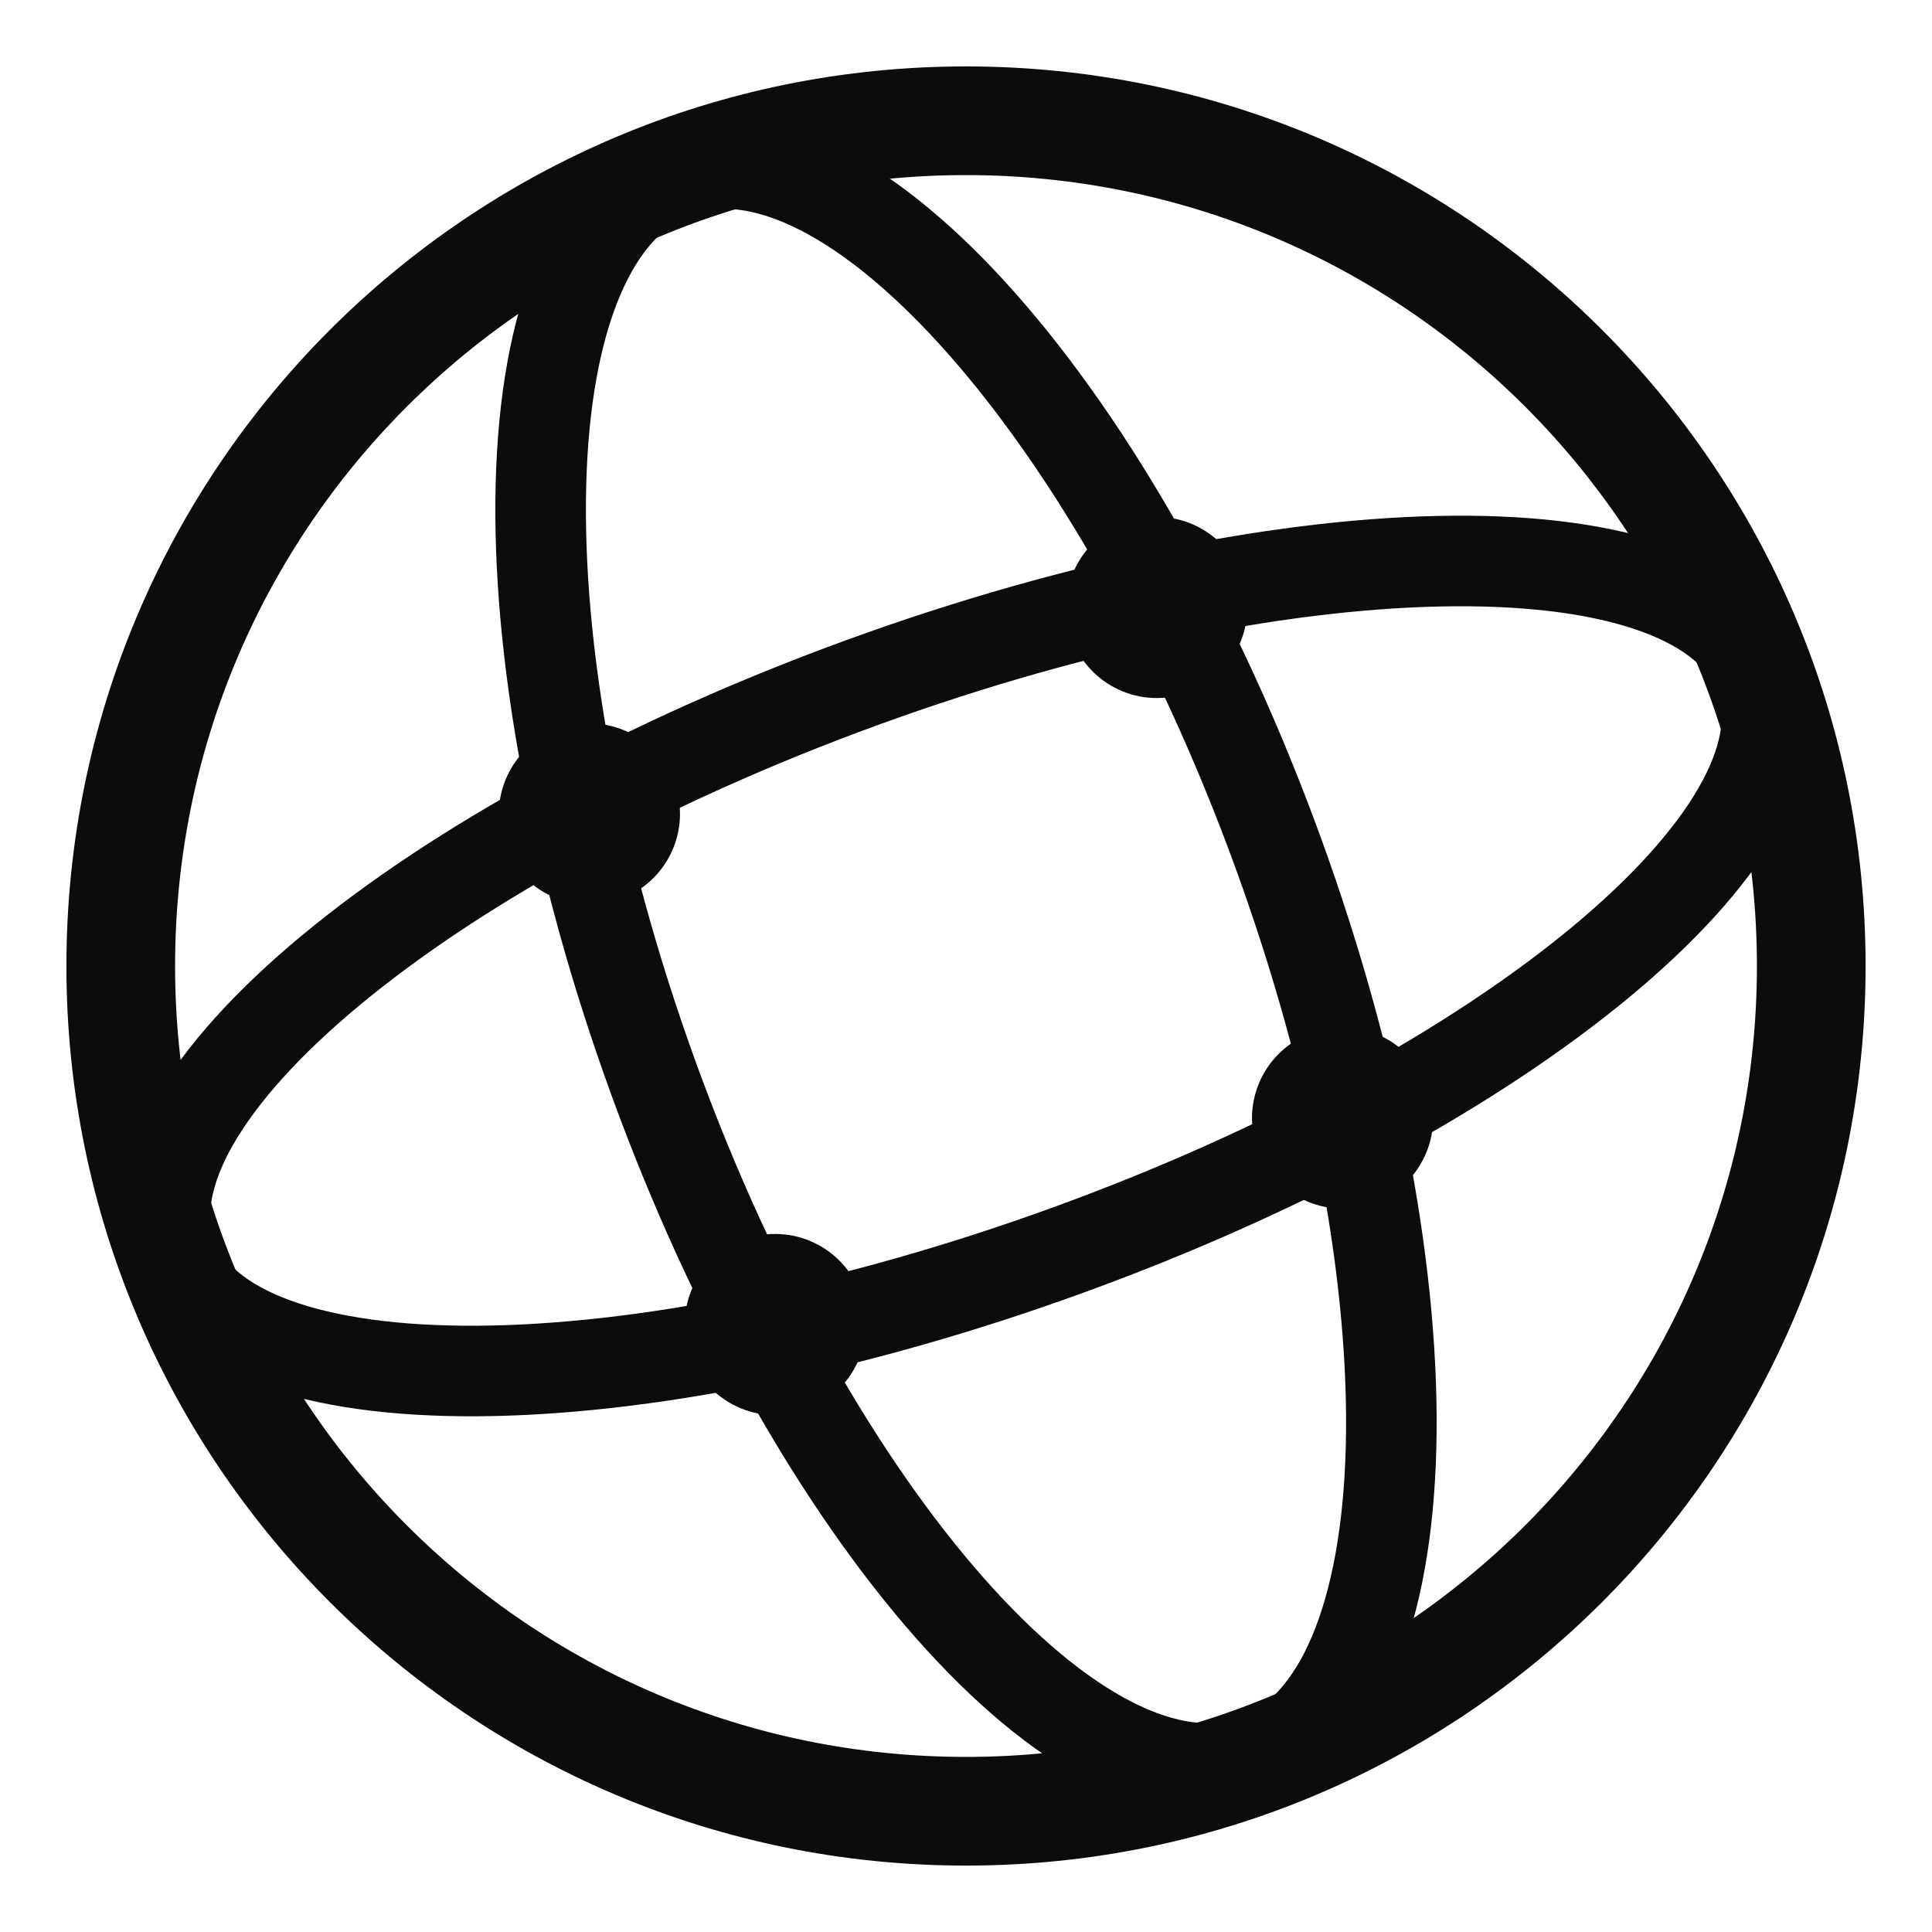
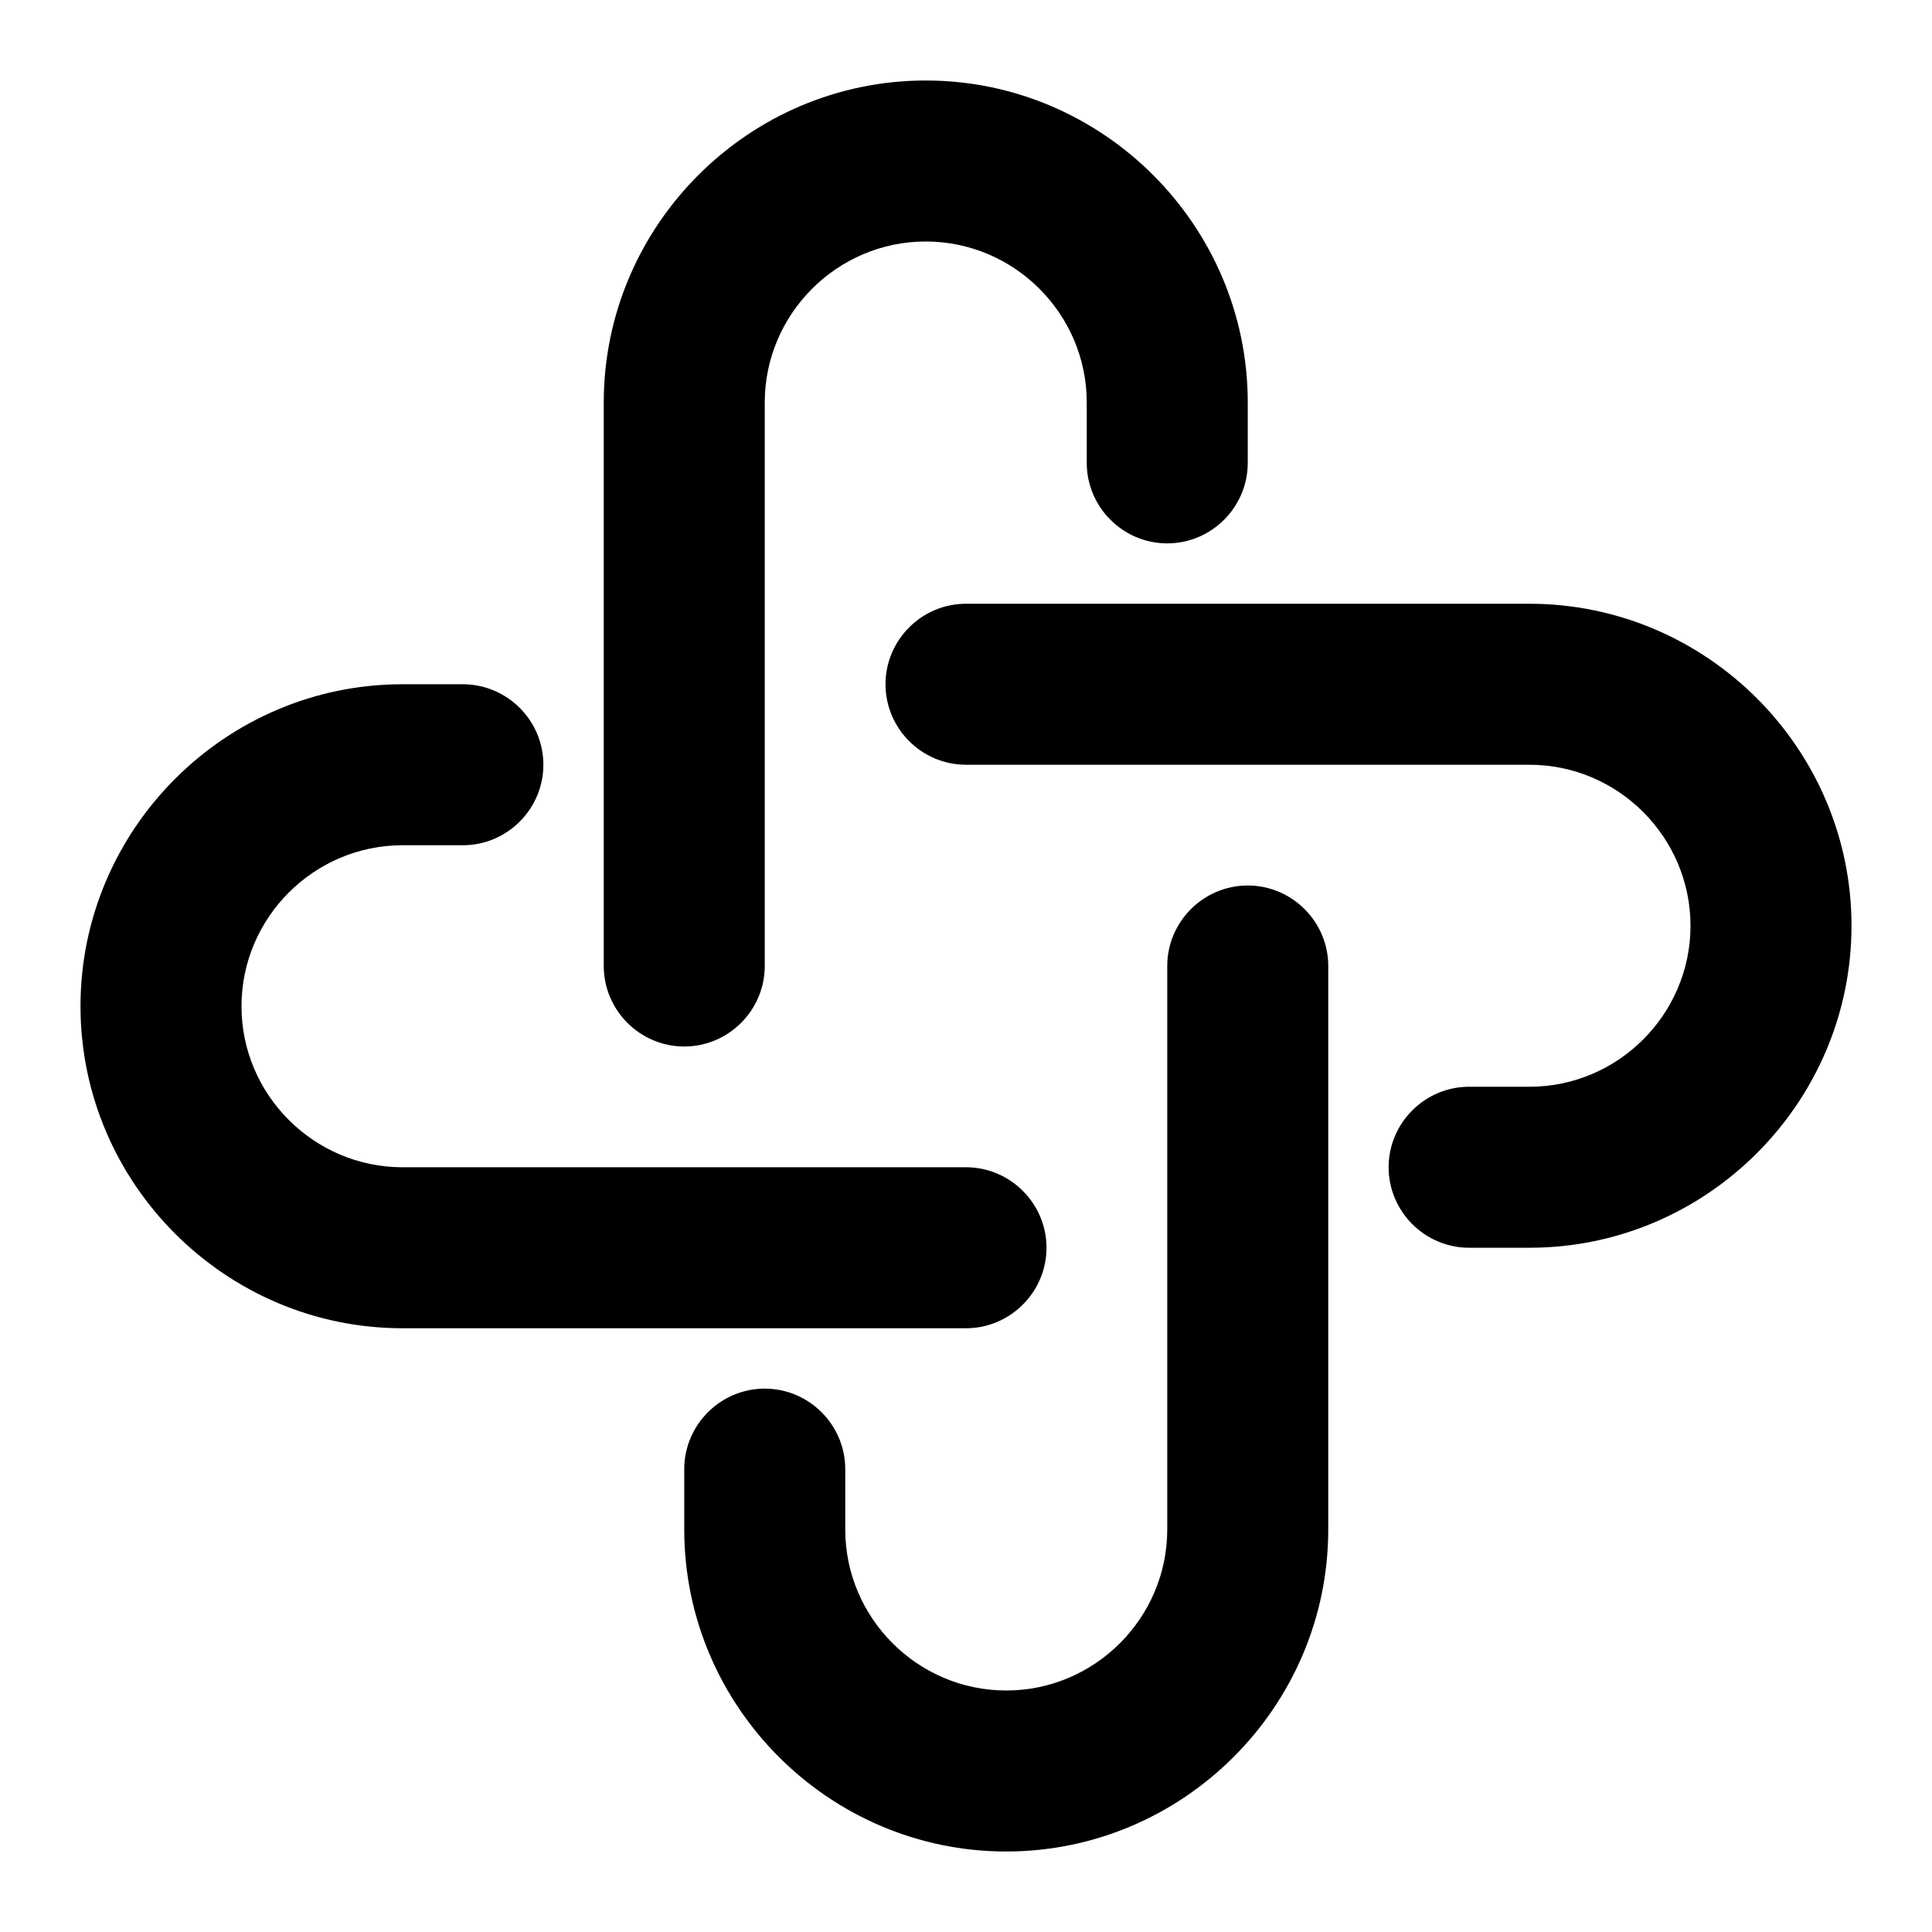
- <svg xmlns="http://www.w3.org/2000/svg" viewBox="0 0 32 32" fill="none">
-   <style>
-     .s { stroke: #0c0c0e; }
-     .f { fill: #0c0c0e; }
-     @media (prefers-color-scheme: dark) {
-       .s { stroke: #e8e8ed; }
-       .f { fill: #e8e8ed; }
-     }
-   </style>
-   <defs>
-     <clipPath id="g">
-       <circle cx="16" cy="16" r="14" />
-     </clipPath>
-   </defs>
-   <circle cx="16" cy="16" r="14" class="s" stroke-width="1.8" fill="none" />
-   <g clip-path="url(#g)" transform="rotate(-20 16 16)">
-     <ellipse cx="16" cy="16" rx="5.5" ry="14" class="s" stroke-width="1.5" fill="none" />
-     <ellipse cx="16" cy="16" rx="14" ry="5" class="s" stroke-width="1.5" fill="none" />
-     <circle cx="11" cy="11.5" r="1.5" class="f" />
-     <circle cx="21" cy="11.5" r="1.5" class="f" />
-     <circle cx="11" cy="20.5" r="1.5" class="f" />
-     <circle cx="21" cy="20.5" r="1.5" class="f" />
-   </g>
+ <svg xmlns="http://www.w3.org/2000/svg" t="1784100794644" class="icon" viewBox="0 0 1024 1024" version="1.1" p-id="11130" width="200" height="200">
+   <path d="M661.333 469.333c-23.467 0-42.667 19.2-42.667 42.667v298.667c0 46.933-38.4 85.333-85.333 85.333s-85.333-38.4-85.333-85.333v-32c0-23.467-19.2-42.667-42.667-42.667s-42.667 19.2-42.667 42.667V810.667c0 93.867 76.8 170.667 170.667 170.667s170.667-76.8 170.667-170.667V512c0-23.467-19.2-42.667-42.667-42.667zM362.667 554.667c23.467 0 42.667-19.2 42.667-42.667V213.333c0-46.933 38.4-85.333 85.333-85.333s85.333 38.4 85.333 85.333v32c0 23.467 19.2 42.667 42.667 42.667s42.667-19.2 42.667-42.667V213.333c0-93.867-76.8-170.667-170.667-170.667s-170.667 76.8-170.667 170.667v298.667c0 23.467 19.2 42.667 42.667 42.667z" p-id="11131" />
+   <path d="M554.667 661.333c0-23.467-19.2-42.667-42.667-42.667H213.333c-46.933 0-85.333-38.4-85.333-85.333s38.4-85.333 85.333-85.333h32c23.467 0 42.667-19.2 42.667-42.667s-19.2-42.667-42.667-42.667H213.333c-93.867 0-170.667 76.8-170.667 170.667s76.8 170.667 170.667 170.667h298.667c23.467 0 42.667-19.2 42.667-42.667zM810.667 320H512c-23.467 0-42.667 19.2-42.667 42.667s19.2 42.667 42.667 42.667h298.667c46.933 0 85.333 38.4 85.333 85.333s-38.4 85.333-85.333 85.333h-32c-23.467 0-42.667 19.2-42.667 42.667s19.2 42.667 42.667 42.667H810.667c93.867 0 170.667-76.8 170.667-170.667s-76.8-170.667-170.667-170.667z" p-id="11132" />
</svg>
